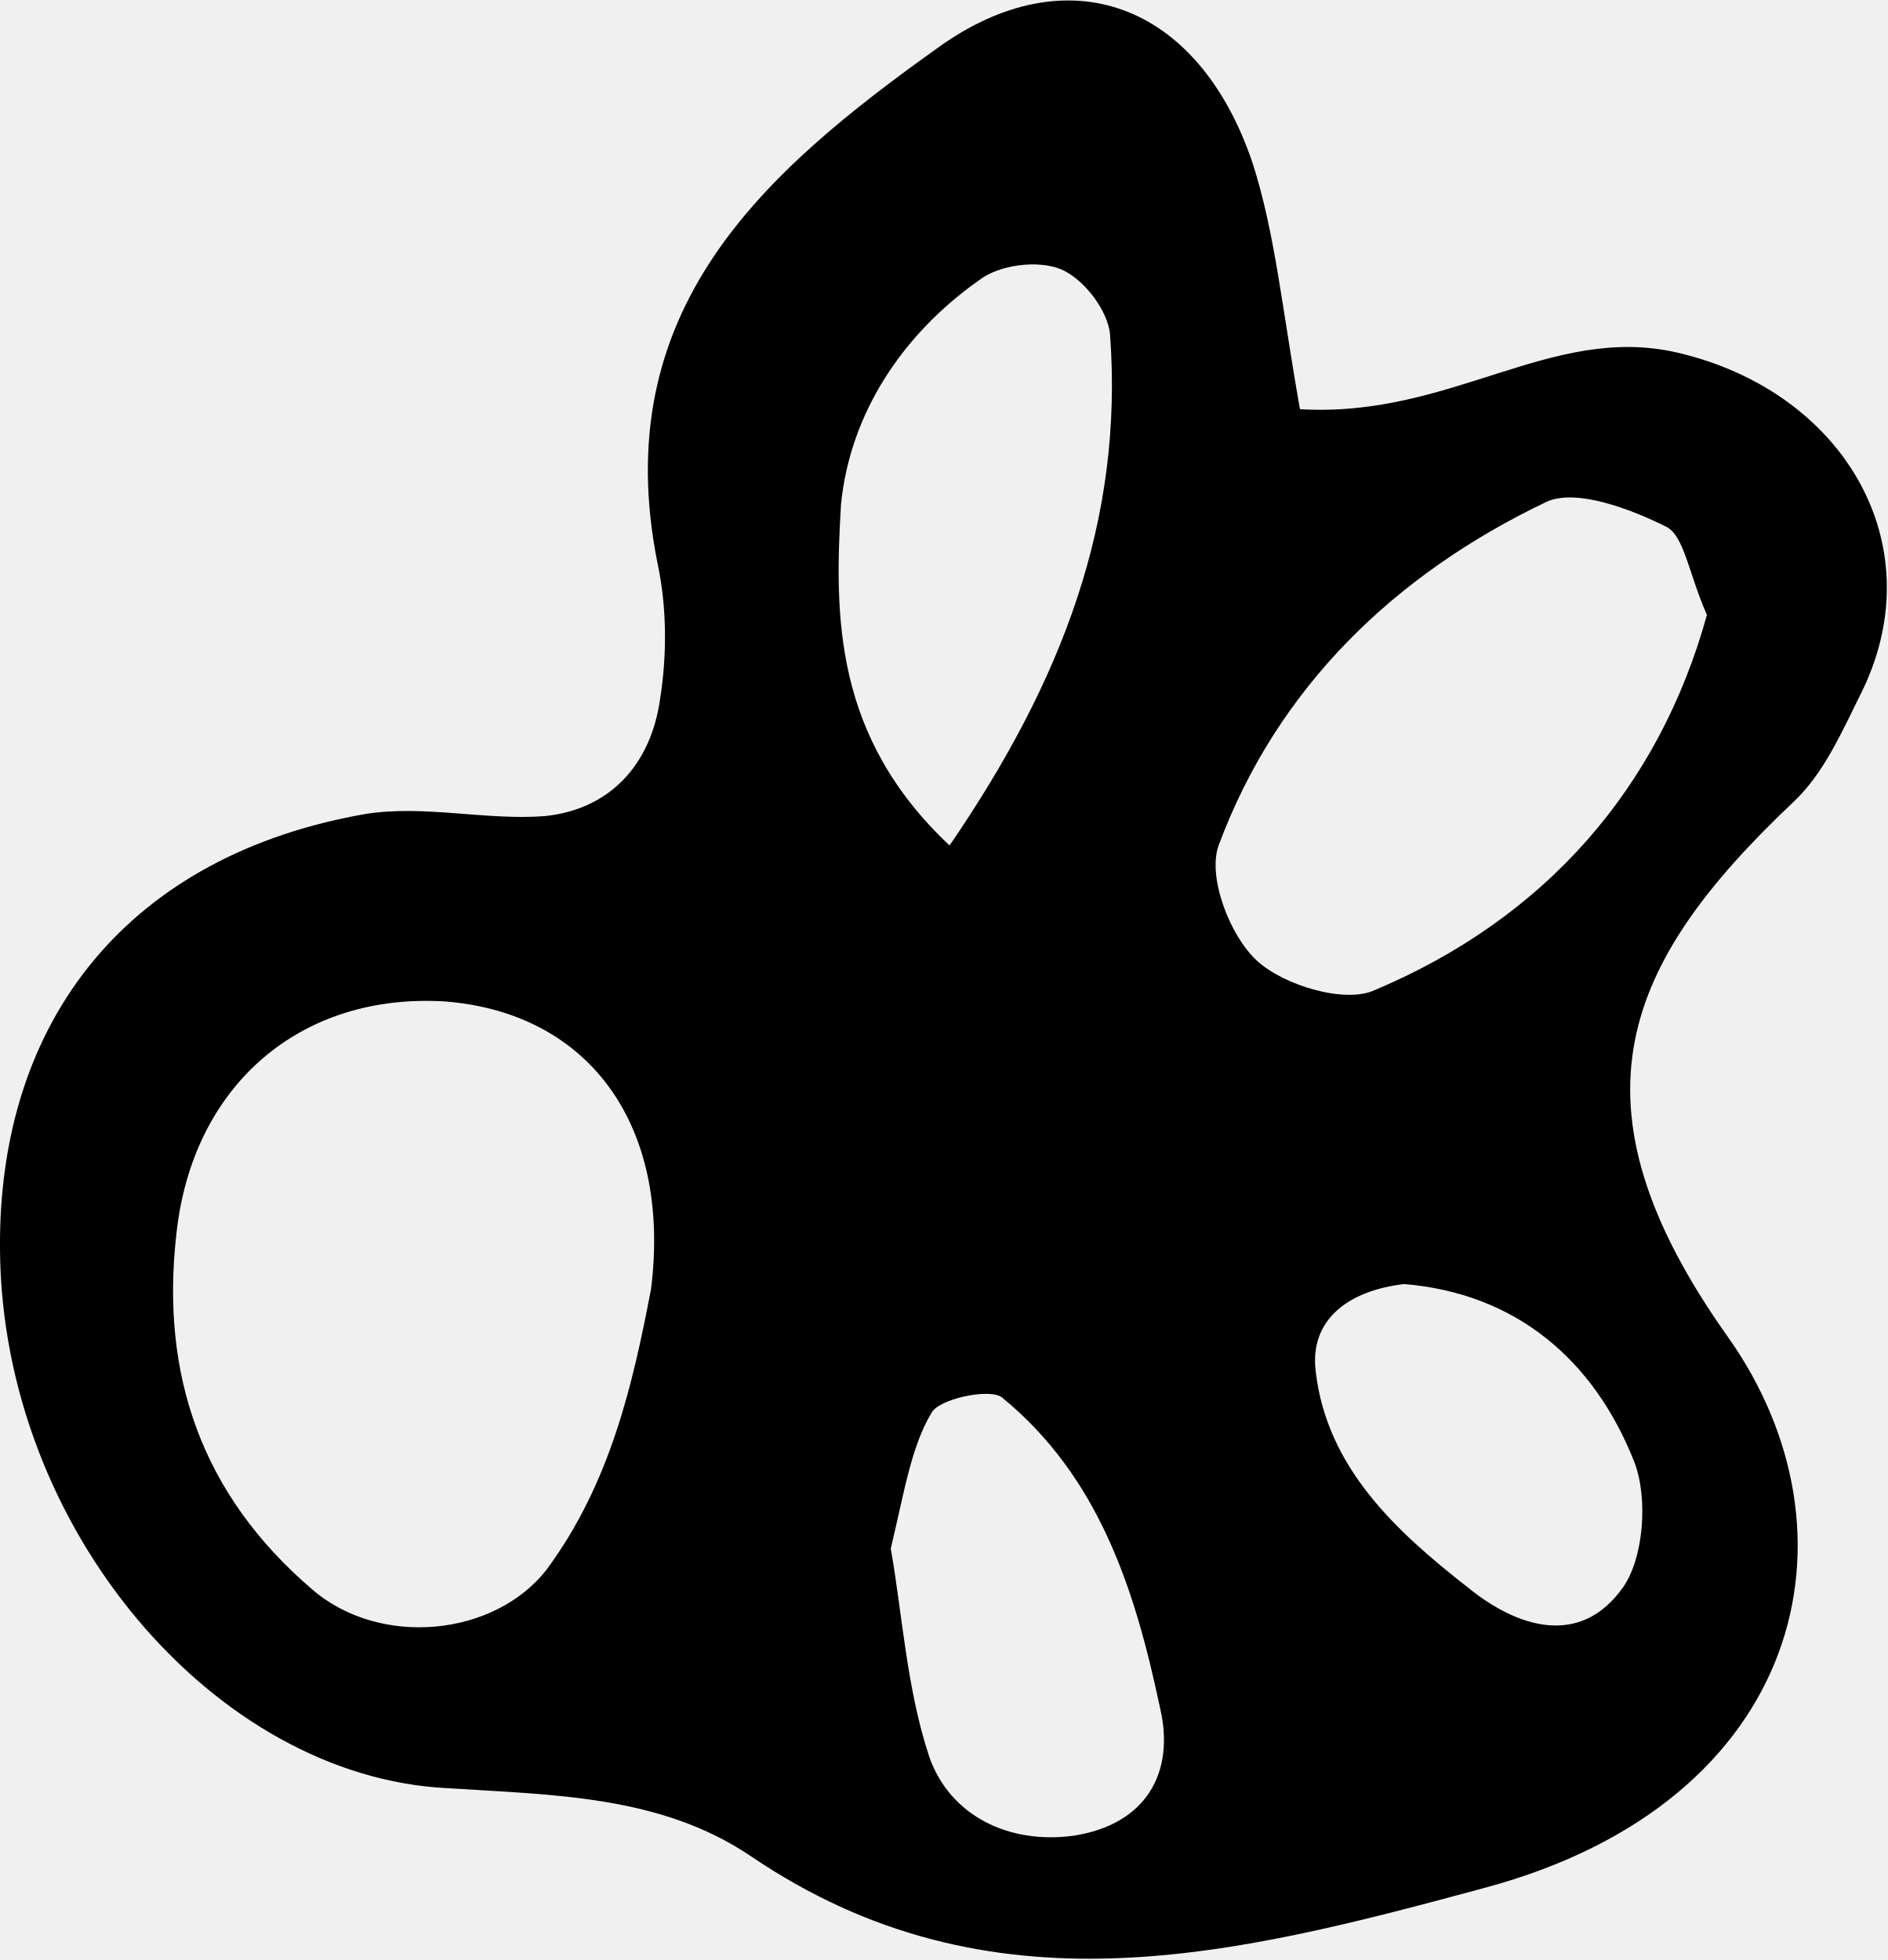
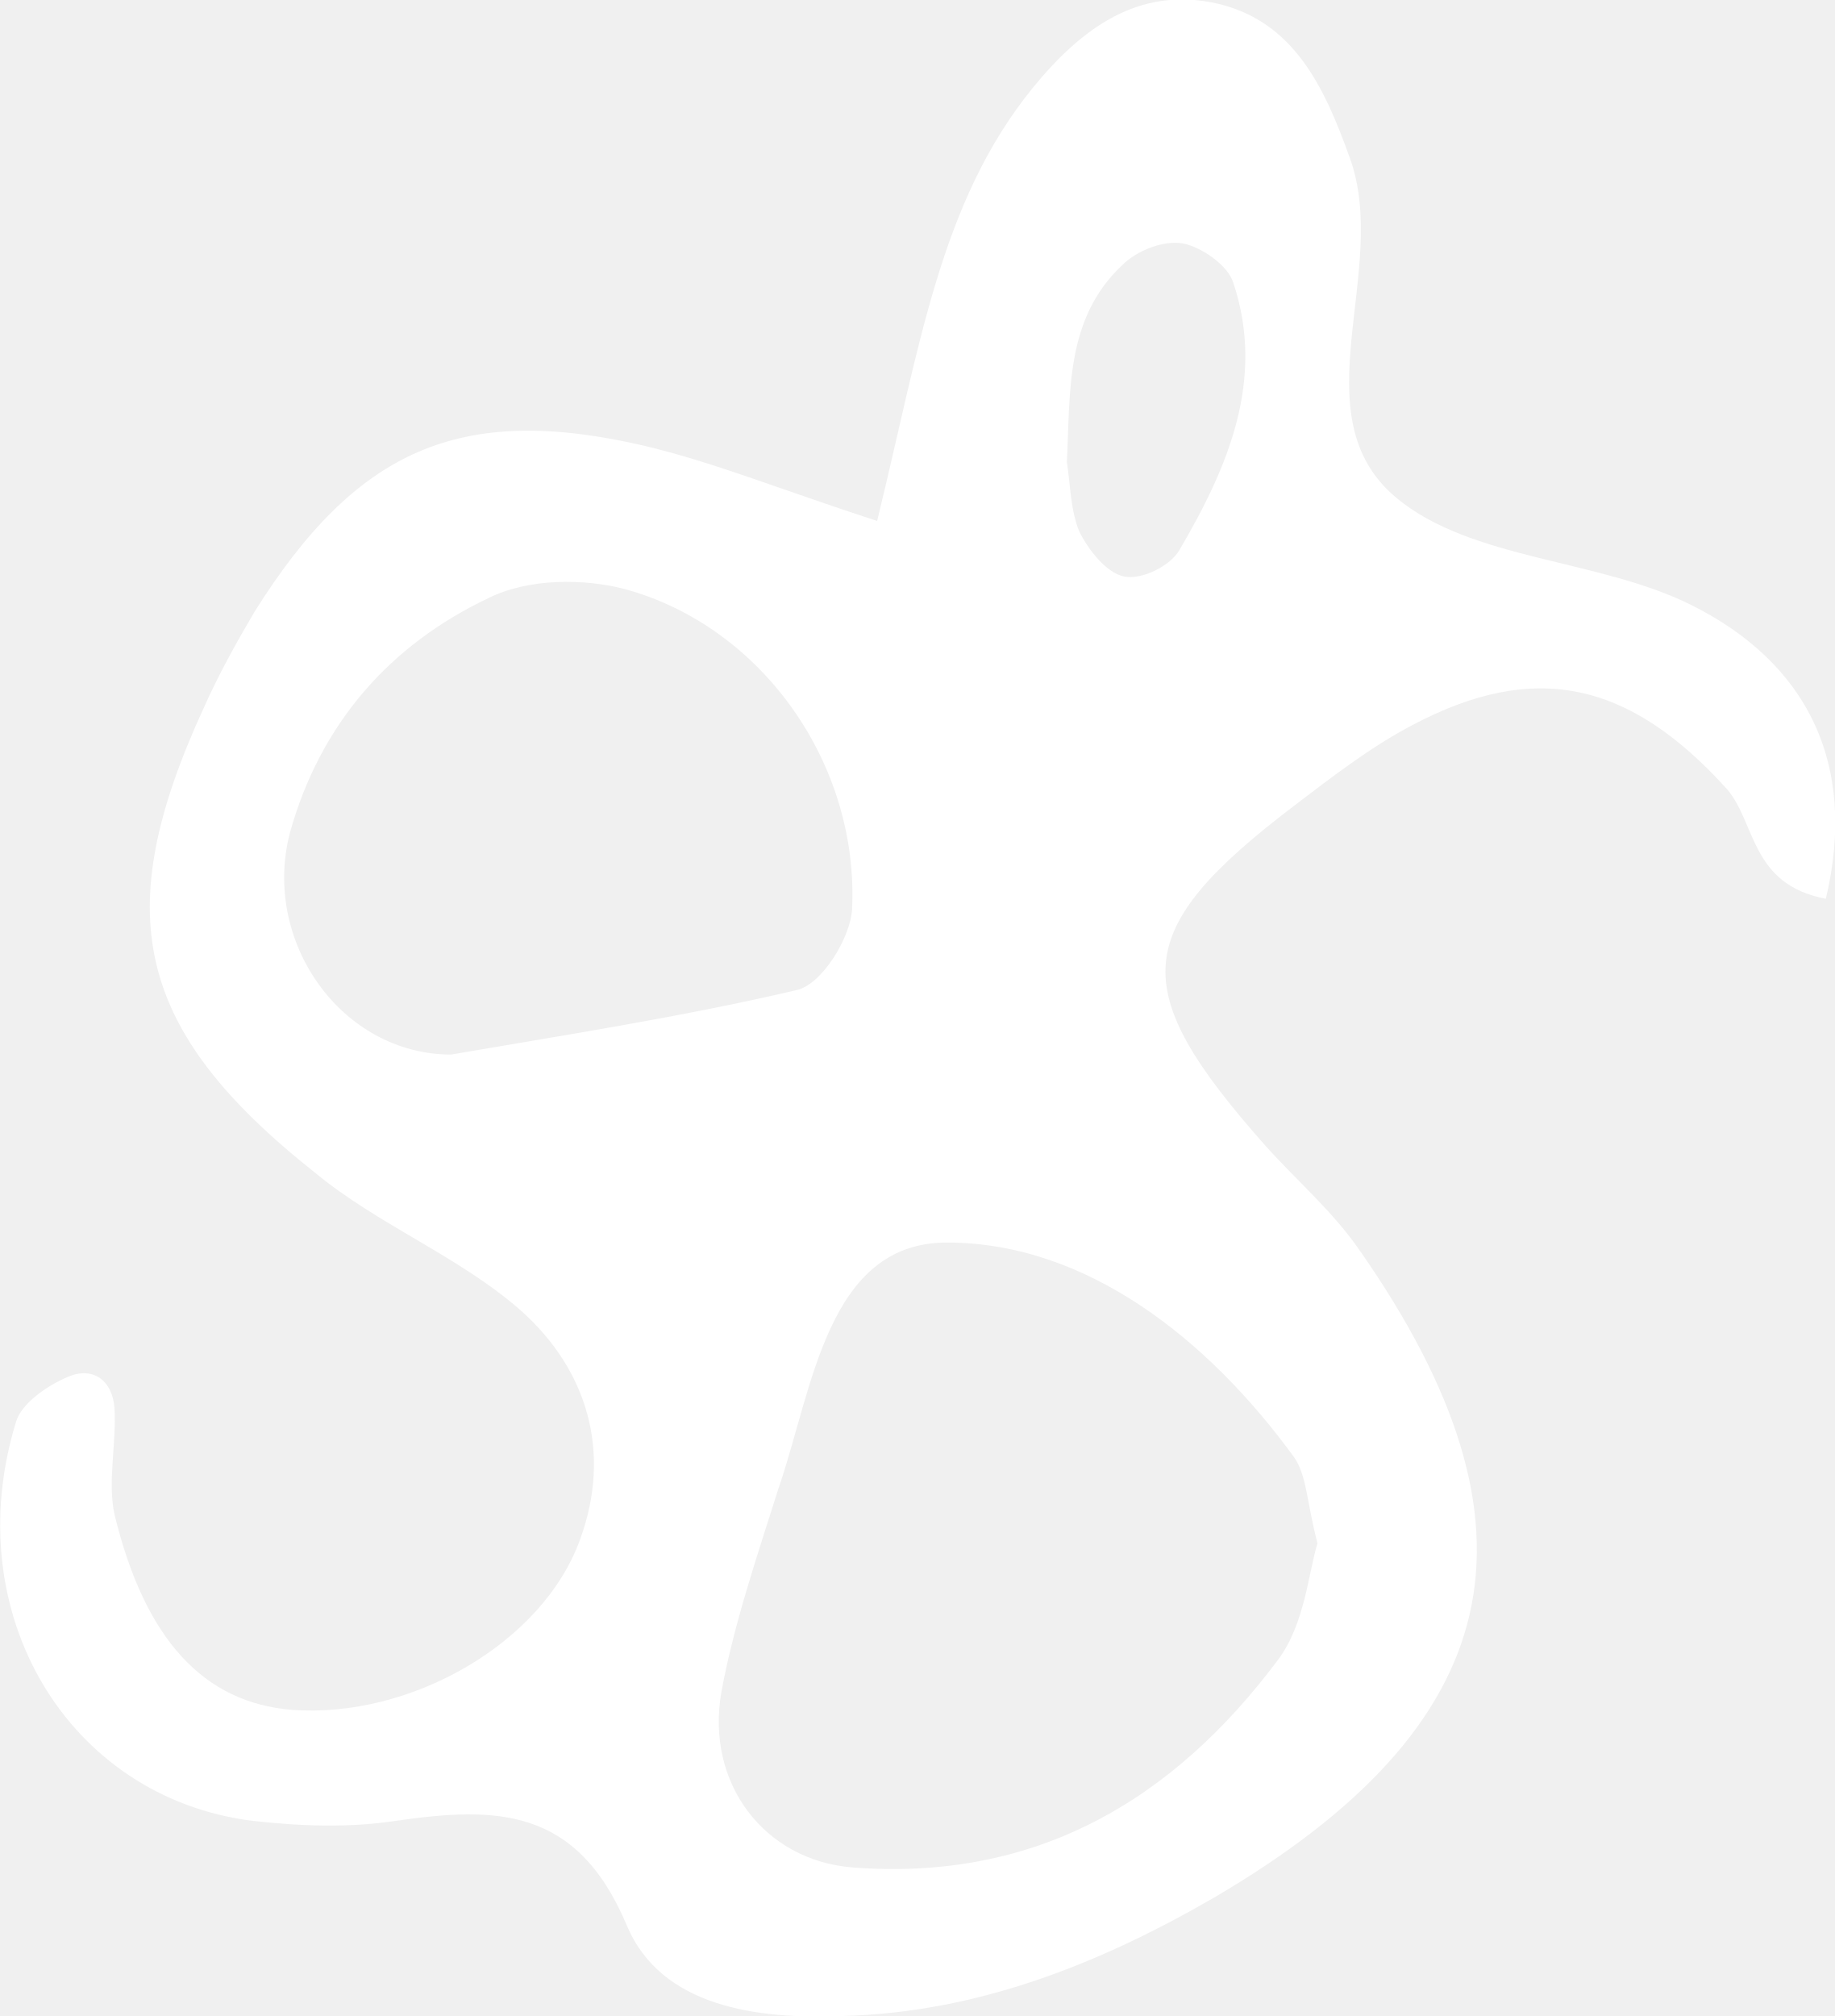
- <svg xmlns="http://www.w3.org/2000/svg" version="1.1" id="Layer_1" x="0px" y="0px" viewBox="0 0 83.5 86.7" style="enable-background:new 0 0 83.5 86.7;" xml:space="preserve">
-   <g>
-     <path d="M57.5,18.1c6.7,0.4,11.1-3.8,16.7-2.5c7.3,1.7,11.3,8.4,8.2,14.9c-0.9,1.8-1.7,3.7-3.1,5c-7.5,7.1-10.2,13.3-2.9,23.6   c6.2,8.7,3.4,20.6-10.7,24.4c-11.1,3-21.9,5.8-32.5-1.4c-4-2.7-8.8-2.7-13.4-3C9.5,78.6,0.1,67.6,0,55.3C-0.1,45,5.8,37.8,16.2,36   c2.6-0.4,5.3,0.3,7.9,0.1c2.9-0.3,4.7-2.3,5.1-5.2c0.3-1.9,0.3-4-0.1-5.9C26.8,13.7,33.8,7.6,41.5,2.1C47.2-2,53,0.1,55.4,7.2   C56.4,10.3,56.7,13.6,57.5,18.1z M28.8,57c0.9-7.3-2.8-12.2-9.1-12.7C13.3,43.9,8.5,48,7.8,54.6c-0.7,6.2,1.1,11.5,6,15.7   c3,2.6,8.1,2.1,10.4-0.9C27,65.6,28,61.2,28.8,57z M75.5,27.2c-0.8-1.8-1-3.5-1.8-3.9c-1.6-0.8-4-1.7-5.3-1.1   c-6.7,3.2-11.9,8.2-14.5,15.2c-0.5,1.4,0.5,4,1.7,5.1c1.2,1.1,3.9,1.9,5.2,1.3C68.4,40.6,73.4,34.8,75.5,27.2z M42,37.4   c5-7.3,7.7-14.4,7.1-22.6c-0.1-1.1-1.2-2.5-2.2-2.9c-1-0.4-2.7-0.2-3.6,0.5c-3.4,2.4-5.7,5.9-6.1,9.9C36.9,27.3,36.9,32.6,42,37.4z    M39.4,68.5c0.5,2.8,0.7,6.2,1.7,9.2c0.9,2.6,3.5,3.9,6.4,3.5c3.2-0.5,4.5-2.8,3.8-5.7c-1.1-5.2-2.7-10.2-7-13.7   c-0.6-0.4-2.8,0.1-3.1,0.7C40.3,64,40,66,39.4,68.5z M62.1,56.8c-2.5,0.3-4.2,1.6-3.9,3.9c0.5,4.2,3.5,7,6.7,9.5   c2.2,1.8,5,2.7,6.9,0c0.9-1.3,1.1-3.9,0.5-5.5C70.5,60.1,67,57.2,62.1,56.8z" />
-   </g>
+ <svg xmlns="http://www.w3.org/2000/svg" version="1.1" id="Layer_1" x="0px" y="0px" viewBox="0 0 102.5 112.6" style="enable-background:new 0 0 102.5 112.6;" xml:space="preserve">
+   <style type="text/css">
+ 	.st0{fill:#FFFFFF;}
+ </style>
+   <path class="st0" d="M49,29.1c2.4-9.8,3.5-17.8,8.7-24.2c2.7-3.3,5.9-5.7,10.3-4.7c4.3,1,6,4.7,7.4,8.6c2.3,6.3-2.9,14.4,2.6,19  c4.2,3.5,11.3,3.4,16.5,6c6.4,3.2,9.3,8.8,7.5,16.4c-4.2-0.8-3.9-4.2-5.5-6.1c-5.5-6.1-10.8-7.2-17.6-3.6c-2.3,1.2-4.5,2.9-6.6,4.5  c-9.2,7-9.4,10.2-1.6,19c1.8,2,3.8,3.7,5.3,5.9c10.8,15.5,8.2,26.5-8.2,36.1c-6.4,3.7-13.2,6.4-20.7,6.6c-4.8,0.2-10.2-0.5-12.1-5.1  c-2.8-6.6-7.3-6.6-12.9-5.8c-2.6,0.4-5.3,0.3-8,0C3.8,100.4-2.4,90.1,0.9,79.4c0.3-1,1.7-2,2.9-2.5c1.4-0.6,2.5,0.2,2.6,1.8  c0.1,2-0.4,4.1,0,5.9c1.7,7,5,10.5,9.9,10.9c6.6,0.5,14-3.7,16.1-9.5c1.8-4.9,0.4-9.5-3.3-12.8c-3.4-3-8-4.8-11.5-7.7  C7.5,57.5,6.1,51,11.4,39.5c0.8-1.8,1.8-3.6,2.8-5.3c5.7-9.1,11.5-11.7,21.8-9.3C39.8,25.8,43.5,27.3,49,29.1z M73.6,86.2  c-0.6-2.3-0.6-3.8-1.3-4.8c-4.8-6.6-11.6-12-19.4-12c-6.7,0-7.5,8.2-9.4,13.7c-1.2,3.8-2.5,7.6-3.2,11.4c-0.9,5.1,2.4,9.4,7.3,9.8  c10.2,0.8,17.9-3.7,23.8-11.6C72.9,90.7,73.1,87.8,73.6,86.2z M25.2,58.9c6.4-1.1,12.9-2.1,19.3-3.6c1.4-0.3,3-2.9,3.1-4.5  c0.4-8.1-5-15.8-12.7-17.9c-2.3-0.6-5.4-0.6-7.6,0.5c-5.5,2.6-9.4,7-11.1,13.1C14.6,52.6,19.1,58.9,25.2,58.9z M59.6,25.8  c0.2,1.3,0.2,2.7,0.7,3.9c0.5,1,1.5,2.3,2.5,2.5c1,0.2,2.6-0.6,3.1-1.5c2.7-4.6,4.8-9.5,3-14.9c-0.3-1-1.8-2-2.8-2.2  c-1.1-0.2-2.6,0.4-3.4,1.2C59.5,17.8,59.8,21.9,59.6,25.8z" />
</svg>
